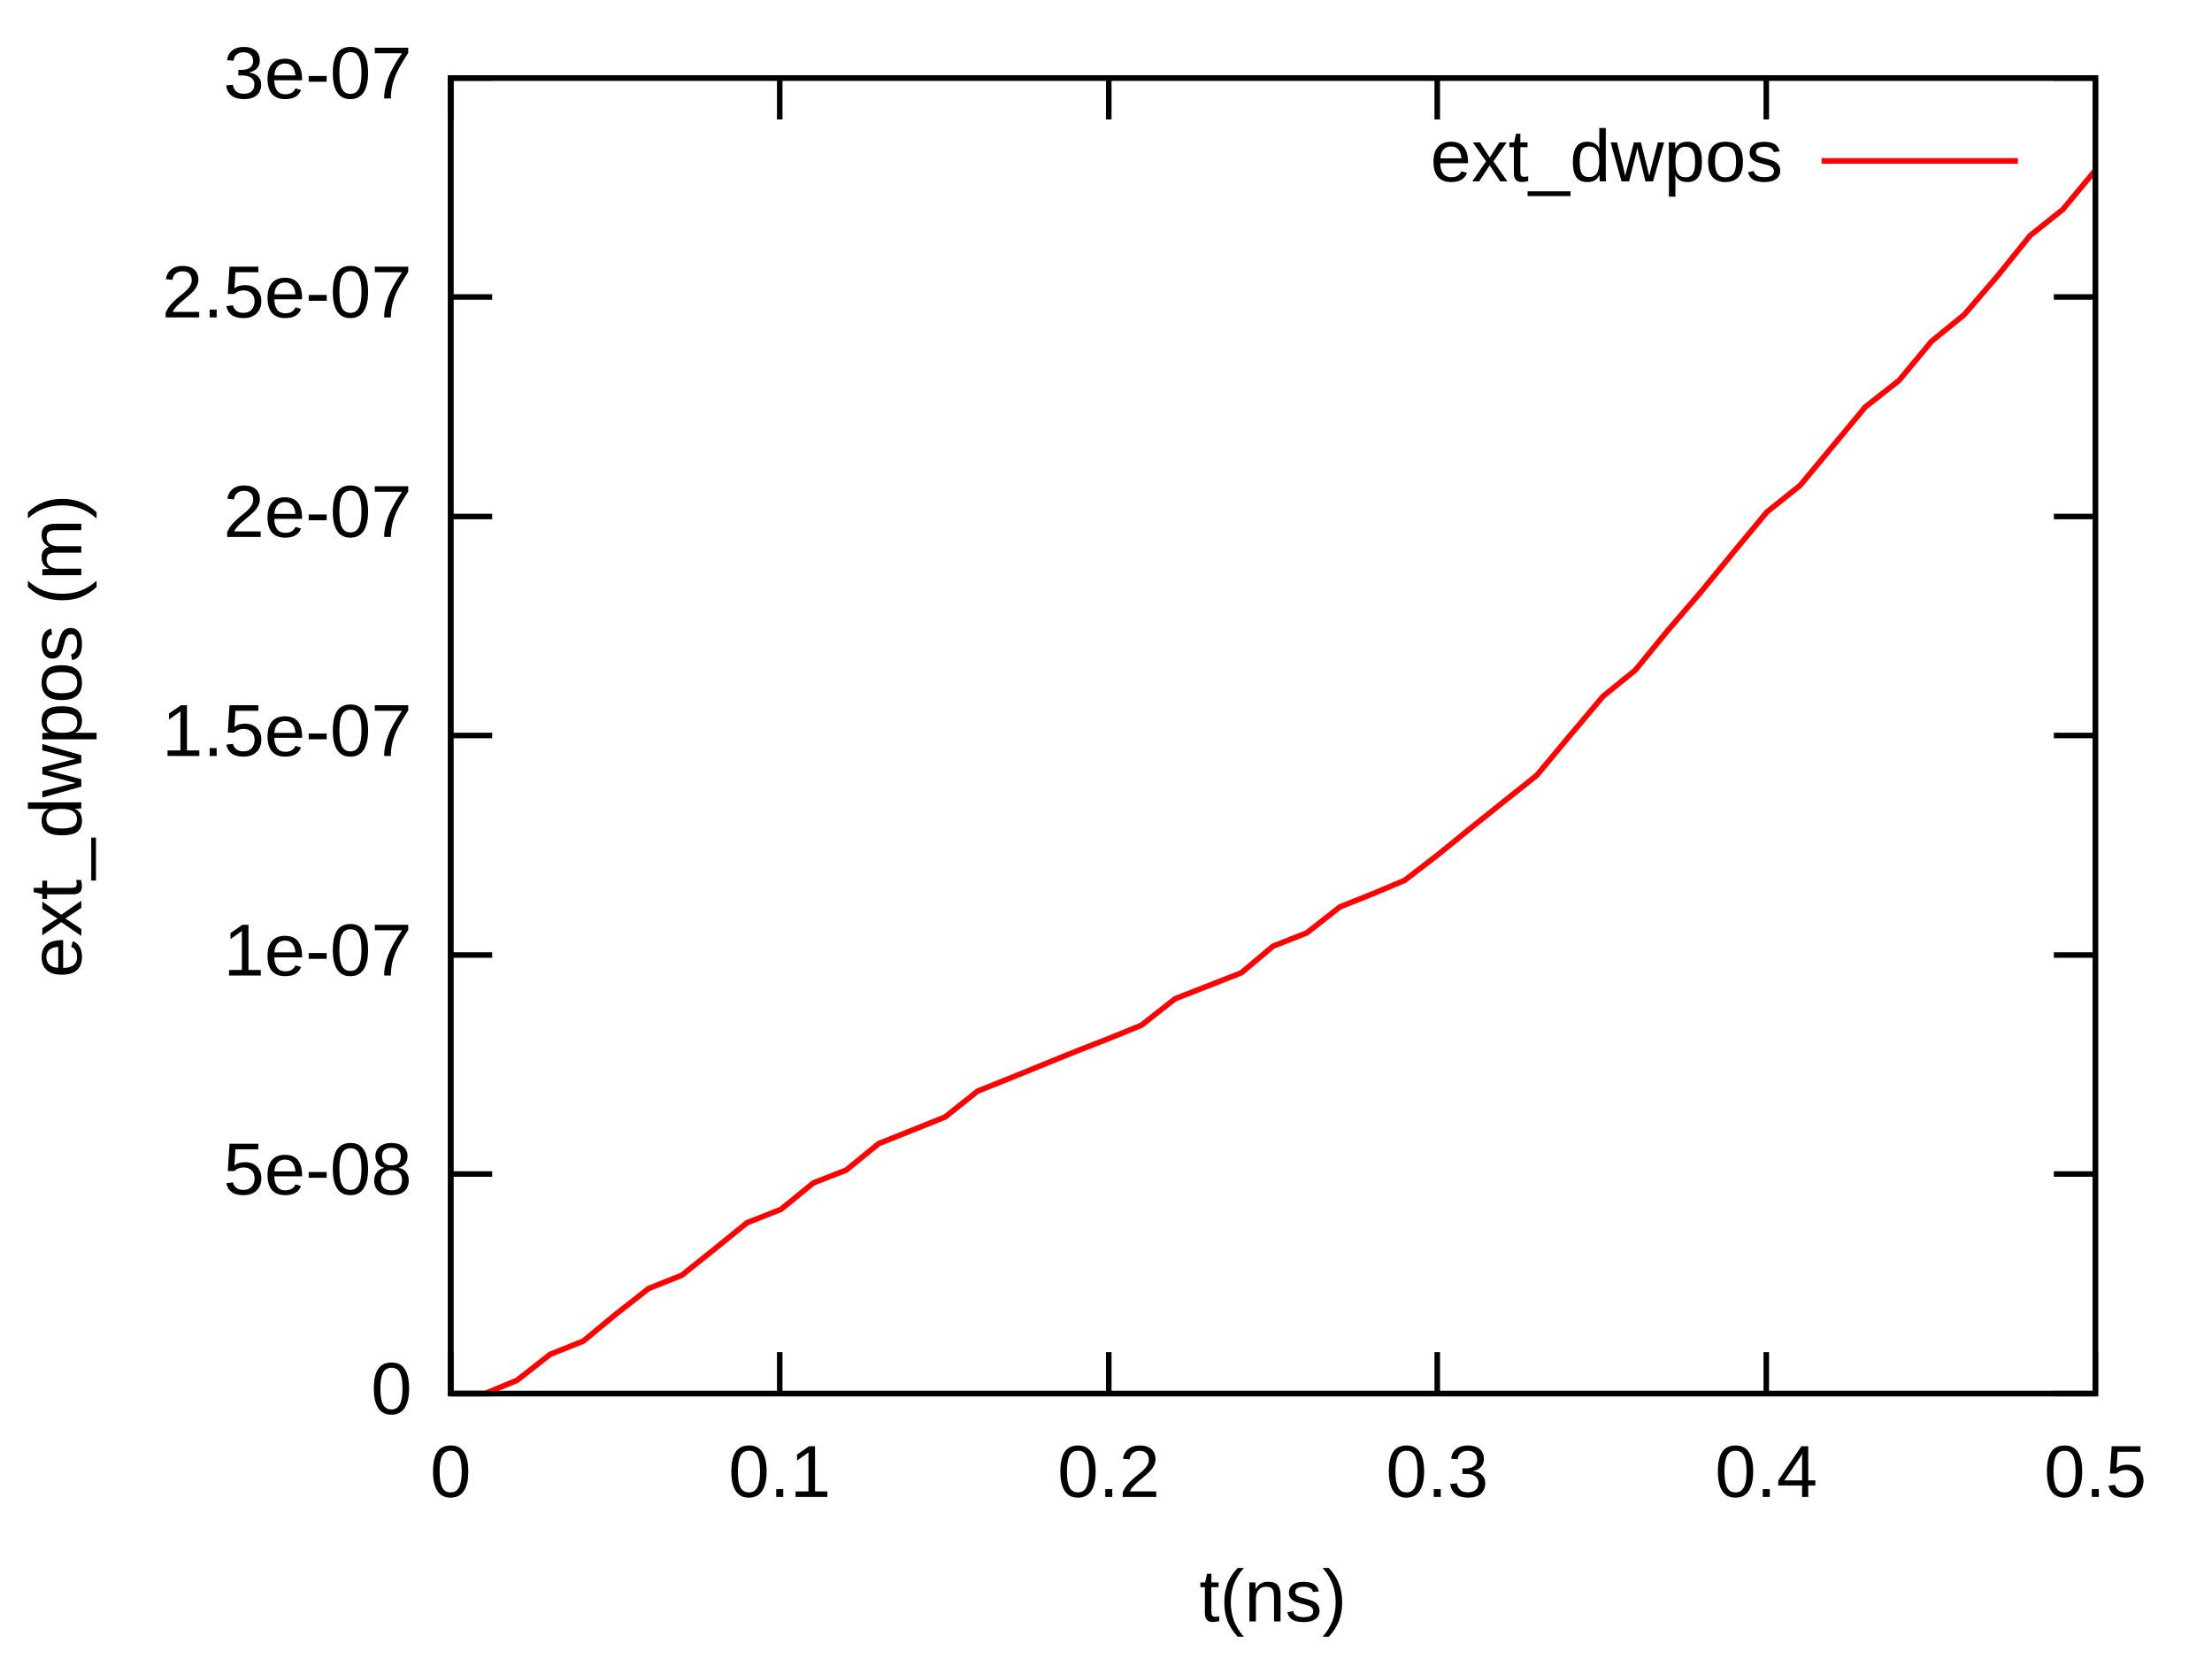
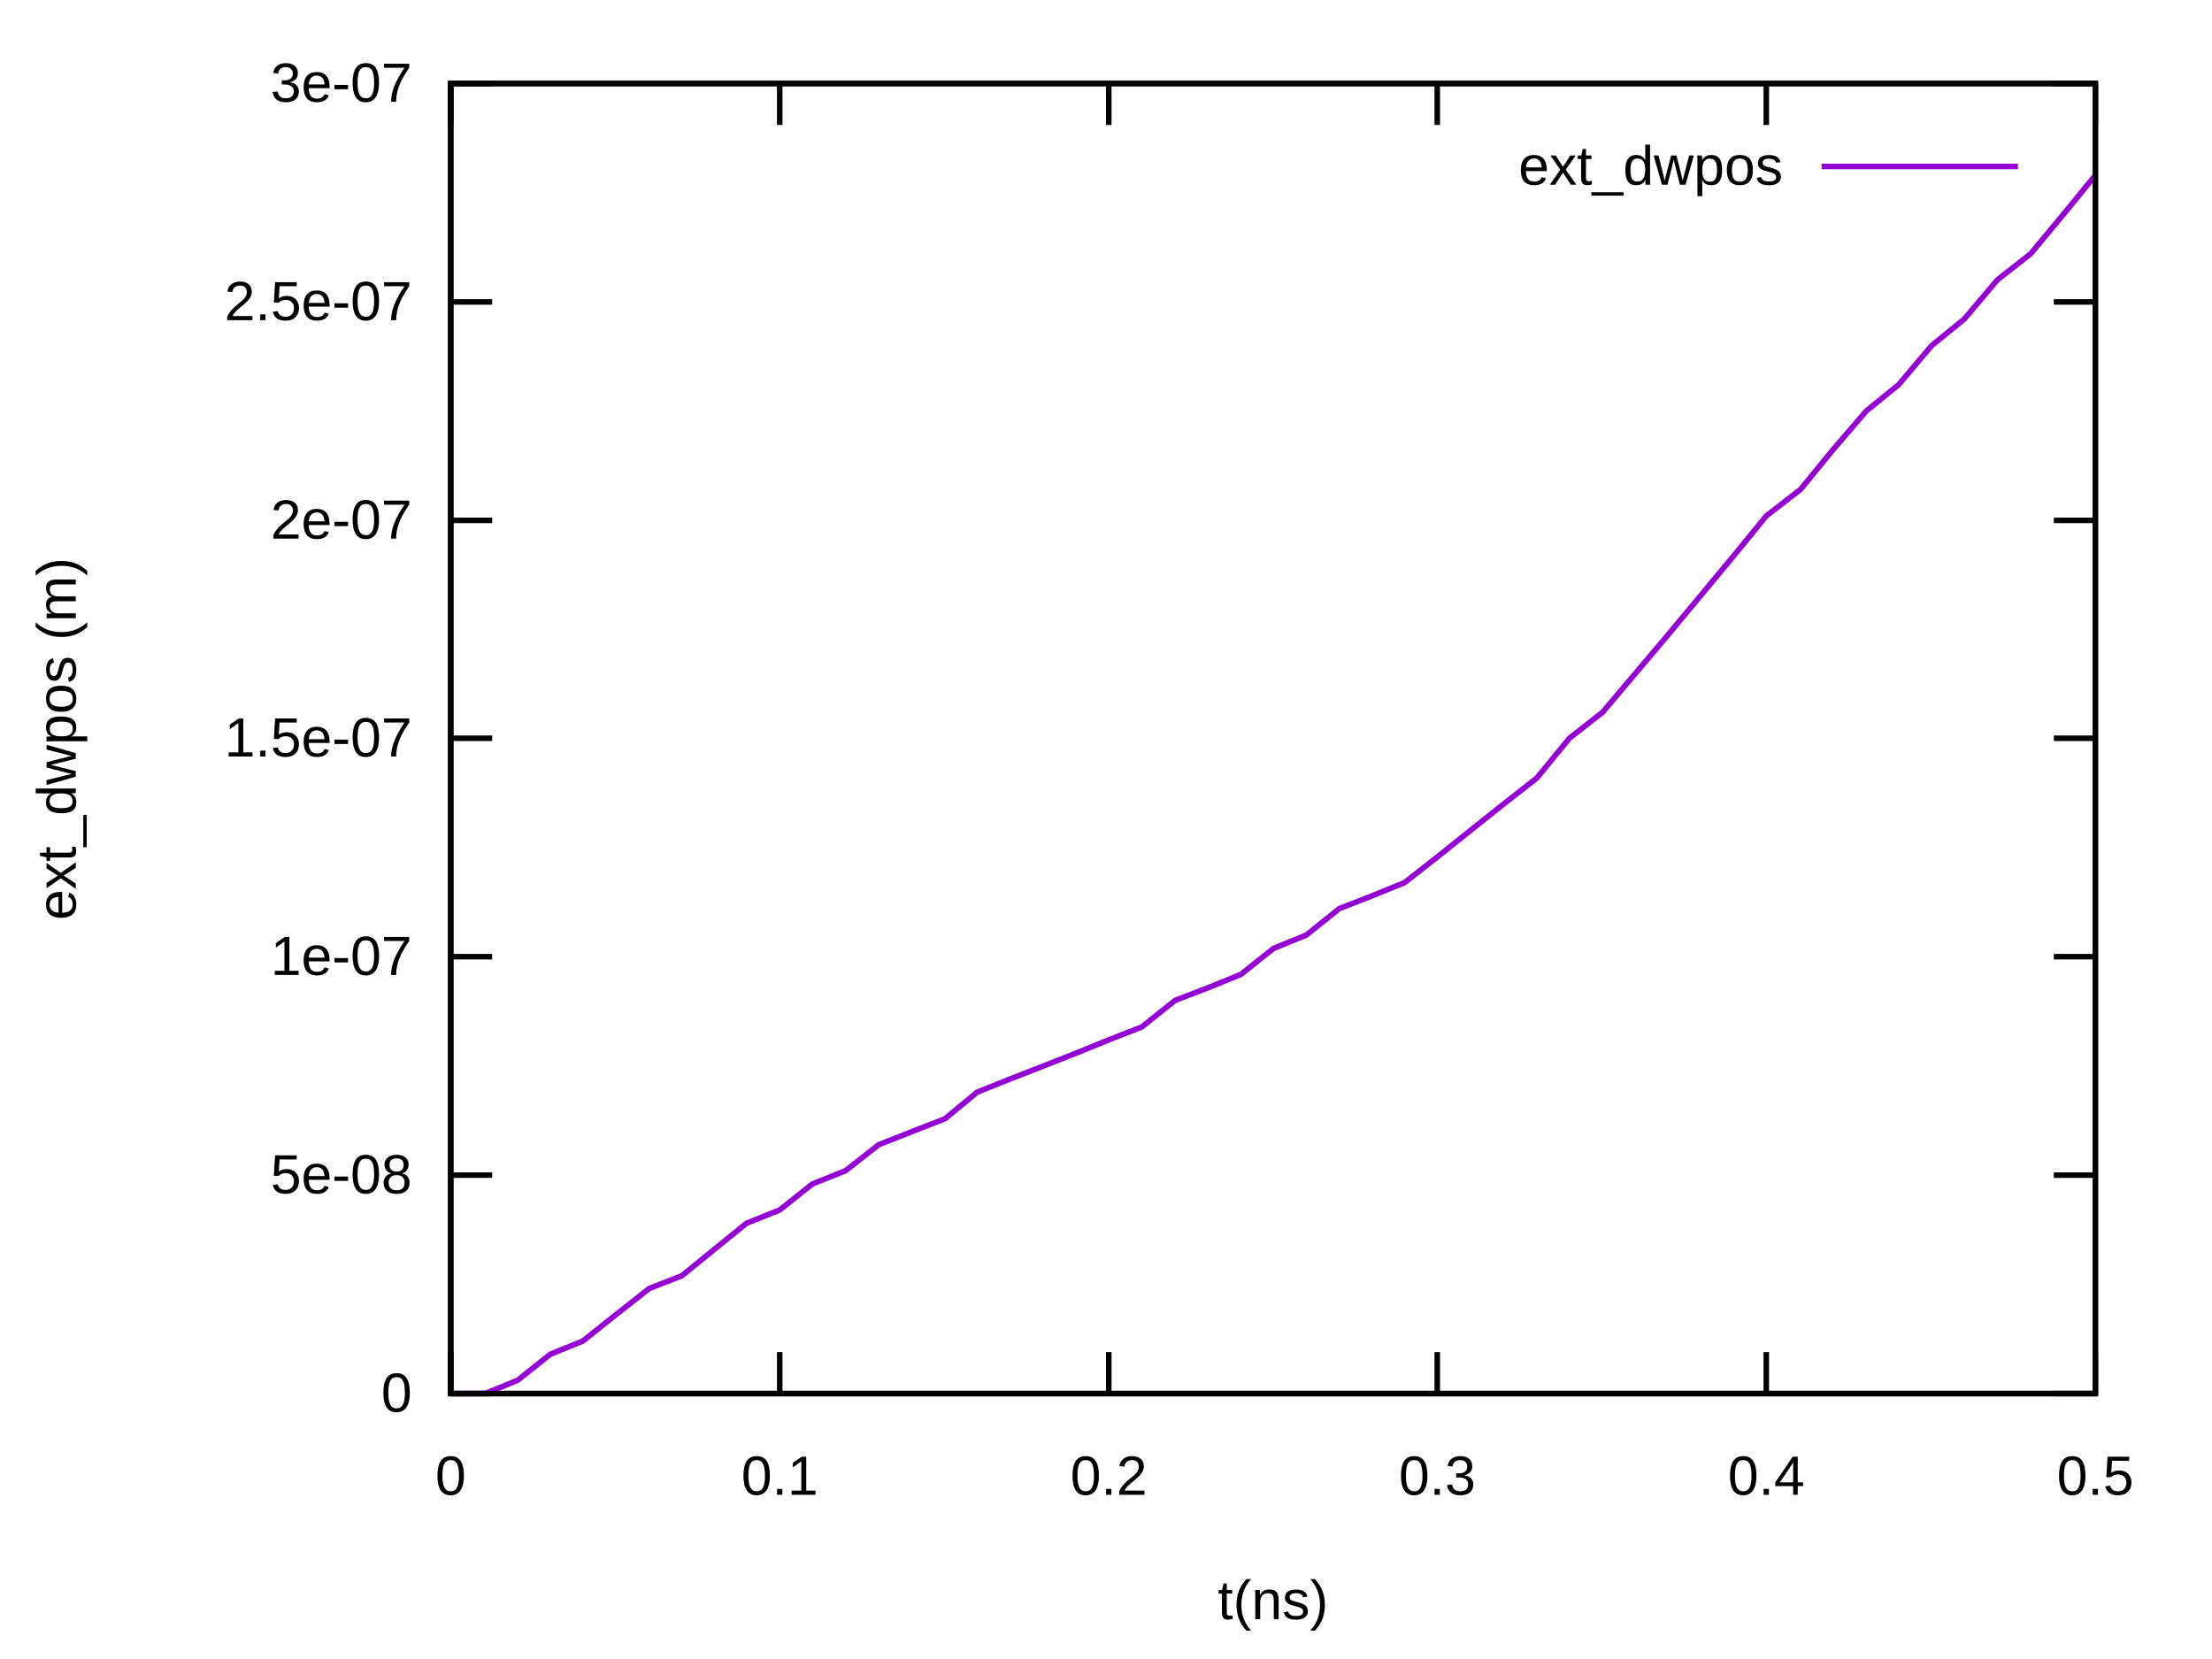
<svg xmlns="http://www.w3.org/2000/svg" xmlns:xlink="http://www.w3.org/1999/xlink" width="400" height="300" viewBox="0 0 400 300">
  <g id="gnuplot_canvas">
    <rect x="0" y="0" width="400" height="300" fill="none" />
    <defs>
      <circle id="gpDot" r="0.5" stroke-width="0.5" />
      <path id="gpPt0" stroke-width="0.267" stroke="currentColor" d="M-1,0 h2 M0,-1 v2" />
      <path id="gpPt1" stroke-width="0.267" stroke="currentColor" d="M-1,-1 L1,1 M1,-1 L-1,1" />
      <path id="gpPt2" stroke-width="0.267" stroke="currentColor" d="M-1,0 L1,0 M0,-1 L0,1 M-1,-1 L1,1 M-1,1 L1,-1" />
      <rect id="gpPt3" stroke-width="0.267" stroke="currentColor" x="-1" y="-1" width="2" height="2" />
      <rect id="gpPt4" stroke-width="0.267" stroke="currentColor" fill="currentColor" x="-1" y="-1" width="2" height="2" />
      <circle id="gpPt5" stroke-width="0.267" stroke="currentColor" cx="0" cy="0" r="1" />
      <use xlink:href="#gpPt5" id="gpPt6" fill="currentColor" stroke="none" />
      <path id="gpPt7" stroke-width="0.267" stroke="currentColor" d="M0,-1.33 L-1.33,0.67 L1.33,0.67 z" />
      <use xlink:href="#gpPt7" id="gpPt8" fill="currentColor" stroke="none" />
      <use xlink:href="#gpPt7" id="gpPt9" stroke="currentColor" transform="rotate(180)" />
      <use xlink:href="#gpPt9" id="gpPt10" fill="currentColor" stroke="none" />
      <use xlink:href="#gpPt3" id="gpPt11" stroke="currentColor" transform="rotate(45)" />
      <use xlink:href="#gpPt11" id="gpPt12" fill="currentColor" stroke="none" />
+       <path id="gpPt13" stroke-width="0.267" stroke="currentColor" d="M0,1.330 L1.265,0.411 L0.782,-1.067 L-0.782,-1.076 L-1.265,0.411 z" />
+       <use xlink:href="#gpPt13" id="gpPt14" fill="currentColor" stroke="none" />
+       <filter id="textbox" filterUnits="objectBoundingBox" x="0" y="0" height="1" width="1">
+         <feFlood flood-color="white" flood-opacity="1" result="bgnd" />
+         <feComposite in="SourceGraphic" in2="bgnd" operator="atop" />
+       </filter>
      <filter id="greybox" filterUnits="objectBoundingBox" x="0" y="0" height="1" width="1">
        <feFlood flood-color="lightgrey" flood-opacity="1" result="grey" />
        <feComposite in="SourceGraphic" in2="grey" operator="atop" />
      </filter>
    </defs>
-     <g style="fill:none; color:white; stroke:currentColor; stroke-width:1.00; stroke-linecap:butt; stroke-linejoin:miter">
+     <g fill="none" color="white" stroke="currentColor" stroke-width="1.00" stroke-linecap="butt" stroke-linejoin="miter">
</g>
-     <g style="fill:none; color:black; stroke:currentColor; stroke-width:1.00; stroke-linecap:butt; stroke-linejoin:miter">
+     <g fill="none" color="black" stroke="currentColor" stroke-width="1.00" stroke-linecap="butt" stroke-linejoin="miter">
      <path stroke="black" d="M81.5,252.0 L89.0,252.0 M378.9,252.0 L371.4,252.0  " />
-       <g transform="translate(74.5,255.7)" style="stroke:none; fill:black; font-family:Arial; font-size:10.00pt; text-anchor:end">
+       <g transform="translate(74.5,255.3)" stroke="none" fill="black" font-family="Arial" font-size="10.00" text-anchor="end">
        <text>0</text>
      </g>
-       <path stroke="black" d="M81.5,212.3 L89.0,212.3 M378.9,212.3 L371.4,212.3  " />
-       <g transform="translate(74.5,216.0)" style="stroke:none; fill:black; font-family:Arial; font-size:10.00pt; text-anchor:end">
+     </g>
+     <g fill="none" color="black" stroke="currentColor" stroke-width="1.00" stroke-linecap="butt" stroke-linejoin="miter">
+       <path stroke="black" d="M81.5,212.5 L89.0,212.5 M378.9,212.5 L371.4,212.5  " />
+       <g transform="translate(74.5,215.8)" stroke="none" fill="black" font-family="Arial" font-size="10.00" text-anchor="end">
        <text>5e-08</text>
      </g>
-       <path stroke="black" d="M81.5,172.7 L89.0,172.7 M378.9,172.7 L371.4,172.7  " />
-       <g transform="translate(74.5,176.4)" style="stroke:none; fill:black; font-family:Arial; font-size:10.00pt; text-anchor:end">
+     </g>
+     <g fill="none" color="black" stroke="currentColor" stroke-width="1.00" stroke-linecap="butt" stroke-linejoin="miter">
+       <path stroke="black" d="M81.5,173.0 L89.0,173.0 M378.9,173.0 L371.4,173.0  " />
+       <g transform="translate(74.5,176.3)" stroke="none" fill="black" font-family="Arial" font-size="10.00" text-anchor="end">
        <text>1e-07</text>
      </g>
-       <path stroke="black" d="M81.5,133.0 L89.0,133.0 M378.9,133.0 L371.4,133.0  " />
-       <g transform="translate(74.5,136.7)" style="stroke:none; fill:black; font-family:Arial; font-size:10.00pt; text-anchor:end">
+     </g>
+     <g fill="none" color="black" stroke="currentColor" stroke-width="1.00" stroke-linecap="butt" stroke-linejoin="miter">
+       <path stroke="black" d="M81.5,133.5 L89.0,133.5 M378.9,133.5 L371.4,133.5  " />
+       <g transform="translate(74.5,136.8)" stroke="none" fill="black" font-family="Arial" font-size="10.00" text-anchor="end">
        <text>1.5e-07</text>
      </g>
-       <path stroke="black" d="M81.5,93.4 L89.0,93.4 M378.9,93.4 L371.4,93.4  " />
-       <g transform="translate(74.5,97.1)" style="stroke:none; fill:black; font-family:Arial; font-size:10.00pt; text-anchor:end">
+     </g>
+     <g fill="none" color="black" stroke="currentColor" stroke-width="1.00" stroke-linecap="butt" stroke-linejoin="miter">
+       <path stroke="black" d="M81.5,94.1 L89.0,94.1 M378.9,94.1 L371.4,94.1  " />
+       <g transform="translate(74.5,97.4)" stroke="none" fill="black" font-family="Arial" font-size="10.00" text-anchor="end">
        <text>2e-07</text>
      </g>
-       <path stroke="black" d="M81.5,53.7 L89.0,53.7 M378.9,53.7 L371.4,53.7  " />
-       <g transform="translate(74.5,57.4)" style="stroke:none; fill:black; font-family:Arial; font-size:10.00pt; text-anchor:end">
+     </g>
+     <g fill="none" color="black" stroke="currentColor" stroke-width="1.00" stroke-linecap="butt" stroke-linejoin="miter">
+       <path stroke="black" d="M81.5,54.6 L89.0,54.6 M378.9,54.6 L371.4,54.6  " />
+       <g transform="translate(74.5,57.9)" stroke="none" fill="black" font-family="Arial" font-size="10.00" text-anchor="end">
        <text>2.5e-07</text>
      </g>
-       <path stroke="black" d="M81.5,14.1 L89.0,14.1 M378.9,14.1 L371.4,14.1  " />
-       <g transform="translate(74.5,17.8)" style="stroke:none; fill:black; font-family:Arial; font-size:10.00pt; text-anchor:end">
+     </g>
+     <g fill="none" color="black" stroke="currentColor" stroke-width="1.00" stroke-linecap="butt" stroke-linejoin="miter">
+       <path stroke="black" d="M81.5,15.1 L89.0,15.1 M378.9,15.1 L371.4,15.1  " />
+       <g transform="translate(74.5,18.4)" stroke="none" fill="black" font-family="Arial" font-size="10.00" text-anchor="end">
        <text>3e-07</text>
      </g>
-       <path stroke="black" d="M81.5,252.0 L81.5,244.5 M81.5,14.1 L81.5,21.6  " />
-       <g transform="translate(81.5,270.7)" style="stroke:none; fill:black; font-family:Arial; font-size:10.00pt; text-anchor:middle">
+     </g>
+     <g fill="none" color="black" stroke="currentColor" stroke-width="1.00" stroke-linecap="butt" stroke-linejoin="miter">
+       <path stroke="black" d="M81.5,252.0 L81.5,244.5 M81.5,15.1 L81.5,22.6  " />
+       <g transform="translate(81.5,270.3)" stroke="none" fill="black" font-family="Arial" font-size="10.00" text-anchor="middle">
        <text> 0</text>
      </g>
-       <path stroke="black" d="M141.0,252.0 L141.0,244.5 M141.0,14.1 L141.0,21.6  " />
-       <g transform="translate(141.0,270.7)" style="stroke:none; fill:black; font-family:Arial; font-size:10.00pt; text-anchor:middle">
+     </g>
+     <g fill="none" color="black" stroke="currentColor" stroke-width="1.00" stroke-linecap="butt" stroke-linejoin="miter">
+       <path stroke="black" d="M141.0,252.0 L141.0,244.5 M141.0,15.1 L141.0,22.6  " />
+       <g transform="translate(141.0,270.3)" stroke="none" fill="black" font-family="Arial" font-size="10.00" text-anchor="middle">
        <text> 0.1</text>
      </g>
-       <path stroke="black" d="M200.5,252.0 L200.5,244.5 M200.5,14.1 L200.5,21.6  " />
-       <g transform="translate(200.5,270.7)" style="stroke:none; fill:black; font-family:Arial; font-size:10.00pt; text-anchor:middle">
+     </g>
+     <g fill="none" color="black" stroke="currentColor" stroke-width="1.00" stroke-linecap="butt" stroke-linejoin="miter">
+       <path stroke="black" d="M200.5,252.0 L200.5,244.5 M200.5,15.1 L200.5,22.6  " />
+       <g transform="translate(200.5,270.3)" stroke="none" fill="black" font-family="Arial" font-size="10.00" text-anchor="middle">
        <text> 0.2</text>
      </g>
-       <path stroke="black" d="M259.9,252.0 L259.9,244.5 M259.9,14.1 L259.9,21.6  " />
-       <g transform="translate(259.9,270.7)" style="stroke:none; fill:black; font-family:Arial; font-size:10.00pt; text-anchor:middle">
+     </g>
+     <g fill="none" color="black" stroke="currentColor" stroke-width="1.00" stroke-linecap="butt" stroke-linejoin="miter">
+       <path stroke="black" d="M259.9,252.0 L259.9,244.5 M259.9,15.1 L259.9,22.6  " />
+       <g transform="translate(259.9,270.3)" stroke="none" fill="black" font-family="Arial" font-size="10.00" text-anchor="middle">
        <text> 0.3</text>
      </g>
-       <path stroke="black" d="M319.4,252.0 L319.4,244.5 M319.4,14.1 L319.4,21.6  " />
-       <g transform="translate(319.4,270.7)" style="stroke:none; fill:black; font-family:Arial; font-size:10.00pt; text-anchor:middle">
+     </g>
+     <g fill="none" color="black" stroke="currentColor" stroke-width="1.00" stroke-linecap="butt" stroke-linejoin="miter">
+       <path stroke="black" d="M319.4,252.0 L319.4,244.5 M319.4,15.1 L319.4,22.6  " />
+       <g transform="translate(319.4,270.3)" stroke="none" fill="black" font-family="Arial" font-size="10.00" text-anchor="middle">
        <text> 0.4</text>
      </g>
-       <path stroke="black" d="M378.9,252.0 L378.9,244.5 M378.9,14.1 L378.9,21.6  " />
-       <g transform="translate(378.9,270.7)" style="stroke:none; fill:black; font-family:Arial; font-size:10.00pt; text-anchor:middle">
+     </g>
+     <g fill="none" color="black" stroke="currentColor" stroke-width="1.00" stroke-linecap="butt" stroke-linejoin="miter">
+       <path stroke="black" d="M378.9,252.0 L378.9,244.5 M378.9,15.1 L378.9,22.6  " />
+       <g transform="translate(378.9,270.3)" stroke="none" fill="black" font-family="Arial" font-size="10.00" text-anchor="middle">
        <text> 0.5</text>
      </g>
-       <path stroke="black" d="M81.5,14.1 L81.5,252.0 L378.9,252.0 L378.9,14.1 L81.5,14.1 Z  " />
-       <g transform="translate(14.7,133.1) rotate(270)" style="stroke:none; fill:black; font-family:Arial; font-size:10.00pt; text-anchor:middle">
+     </g>
+     <g fill="none" color="black" stroke="currentColor" stroke-width="1.00" stroke-linecap="butt" stroke-linejoin="miter">
+ </g>
+     <g fill="none" color="black" stroke="currentColor" stroke-width="1.00" stroke-linecap="butt" stroke-linejoin="miter">
+       <path stroke="black" d="M81.5,15.1 L81.5,252.0 L378.9,252.0 L378.9,15.1 L81.5,15.1 Z  " />
+     </g>
+     <g fill="none" color="black" stroke="currentColor" stroke-width="1.00" stroke-linecap="butt" stroke-linejoin="miter">
+       <g transform="translate(13.7,133.6) rotate(270)" stroke="none" fill="black" font-family="Arial" font-size="10.00" text-anchor="middle">
        <text>ext_dwpos (m)</text>
      </g>
-       <g transform="translate(230.2,293.2)" style="stroke:none; fill:black; font-family:Arial; font-size:10.00pt; text-anchor:middle">
+     </g>
+     <g fill="none" color="black" stroke="currentColor" stroke-width="1.00" stroke-linecap="butt" stroke-linejoin="miter">
+       <g transform="translate(230.2,292.8)" stroke="none" fill="black" font-family="Arial" font-size="10.00" text-anchor="middle">
        <text>t(ns)</text>
      </g>
    </g>
+     <g fill="none" color="black" stroke="currentColor" stroke-width="1.00" stroke-linecap="butt" stroke-linejoin="miter">
+ </g>
    <g id="gnuplot_plot_1">
-       <g style="fill:none; color:red; stroke:currentColor; stroke-width:1.00; stroke-linecap:butt; stroke-linejoin:miter">
-         <g transform="translate(322.4,32.8)" style="stroke:none; fill:black; font-family:Arial; font-size:10.00pt; text-anchor:end">
+       <g fill="none" color="black" stroke="currentColor" stroke-width="1.00" stroke-linecap="butt" stroke-linejoin="miter">
+         <g transform="translate(322.4,33.4)" stroke="none" fill="black" font-family="Arial" font-size="10.00" text-anchor="end">
          <text>ext_dwpos</text>
        </g>
-         <path d="M329.4,29.1 L364.9,29.1 M81.5,252.0 L87.7,252.0 L93.5,249.6 L99.5,244.9 L105.5,242.5 L111.3,237.7    L117.3,233.0 L123.3,230.6 L129.3,225.8 L135.1,221.1 L141.2,218.7 L147.1,213.9 L153.0,211.6 L158.9,206.8    L164.9,204.4 L170.9,202.0 L176.8,197.3 L182.8,194.9 L188.7,192.5 L194.6,190.1 L200.5,187.8 L206.4,185.4    L212.5,180.6 L218.4,178.3 L224.5,175.9 L230.2,171.1 L236.3,168.7 L242.3,164.0 L248.3,161.6 L254.0,159.2    L260.1,154.5 L266.0,149.7 L272.0,144.9 L277.9,140.2 L283.9,133.0 L289.9,125.9 L295.7,121.2 L301.6,114.0    L307.7,106.9 L313.6,99.7 L319.5,92.6 L325.5,87.8 L331.4,80.7 L337.3,73.6 L343.4,68.8 L349.3,61.7    L355.2,56.9 L361.3,49.8 L367.1,42.6 L373.0,37.9 L378.9,30.8  " />
+       </g>
+       <g fill="none" color="black" stroke="currentColor" stroke-width="1.00" stroke-linecap="butt" stroke-linejoin="miter">
+         <path stroke="rgb(148,   0, 211)" d="M329.4,30.1 L364.9,30.1 M81.5,252.0 L87.7,252.0 L93.6,249.6 L99.5,244.9 L105.4,242.5 L111.3,237.8   L117.4,233.0 L123.3,230.7 L129.2,225.9 L135.0,221.2 L141.0,218.8 L146.9,214.1 L152.9,211.7 L158.9,207.0   L165.0,204.6 L170.9,202.3 L176.7,197.5 L182.7,195.1 L188.6,192.8 L194.7,190.4 L200.6,188.0 L206.5,185.7   L212.5,180.9 L218.5,178.6 L224.4,176.2 L230.3,171.5 L236.2,169.1 L242.2,164.3 L248.1,162.0 L254.0,159.6   L260.0,154.9 L266.0,150.1 L271.9,145.4 L277.9,140.7 L283.8,133.5 L289.8,128.8 L295.8,121.7 L301.8,114.6   L307.7,107.5 L313.6,100.4 L319.4,93.3 L325.6,88.5 L331.4,81.4 L337.5,74.3 L343.3,69.6 L349.3,62.5   L355.2,57.7 L361.2,50.6 L367.2,45.9 L373.1,38.8 L378.9,31.7  " />
      </g>
    </g>
-     <g style="fill:none; color:black; stroke:currentColor; stroke-width:1.00; stroke-linecap:butt; stroke-linejoin:miter">
-       <path stroke="black" d="M81.5,14.1 L81.5,252.0 L378.9,252.0 L378.9,14.1 L81.5,14.1 Z  " />
+     <g fill="none" color="white" stroke="rgb(148,   0, 211)" stroke-width="2.00" stroke-linecap="butt" stroke-linejoin="miter">
+ </g>
+     <g fill="none" color="black" stroke="currentColor" stroke-width="2.00" stroke-linecap="butt" stroke-linejoin="miter">
+ </g>
+     <g fill="none" color="black" stroke="black" stroke-width="1.00" stroke-linecap="butt" stroke-linejoin="miter">
+ </g>
+     <g fill="none" color="black" stroke="currentColor" stroke-width="1.00" stroke-linecap="butt" stroke-linejoin="miter">
+       <path stroke="black" d="M81.5,15.1 L81.5,252.0 L378.9,252.0 L378.9,15.1 L81.5,15.1 Z  " />
    </g>
+     <g fill="none" color="black" stroke="currentColor" stroke-width="1.00" stroke-linecap="butt" stroke-linejoin="miter">
+ </g>
  </g>
</svg>
